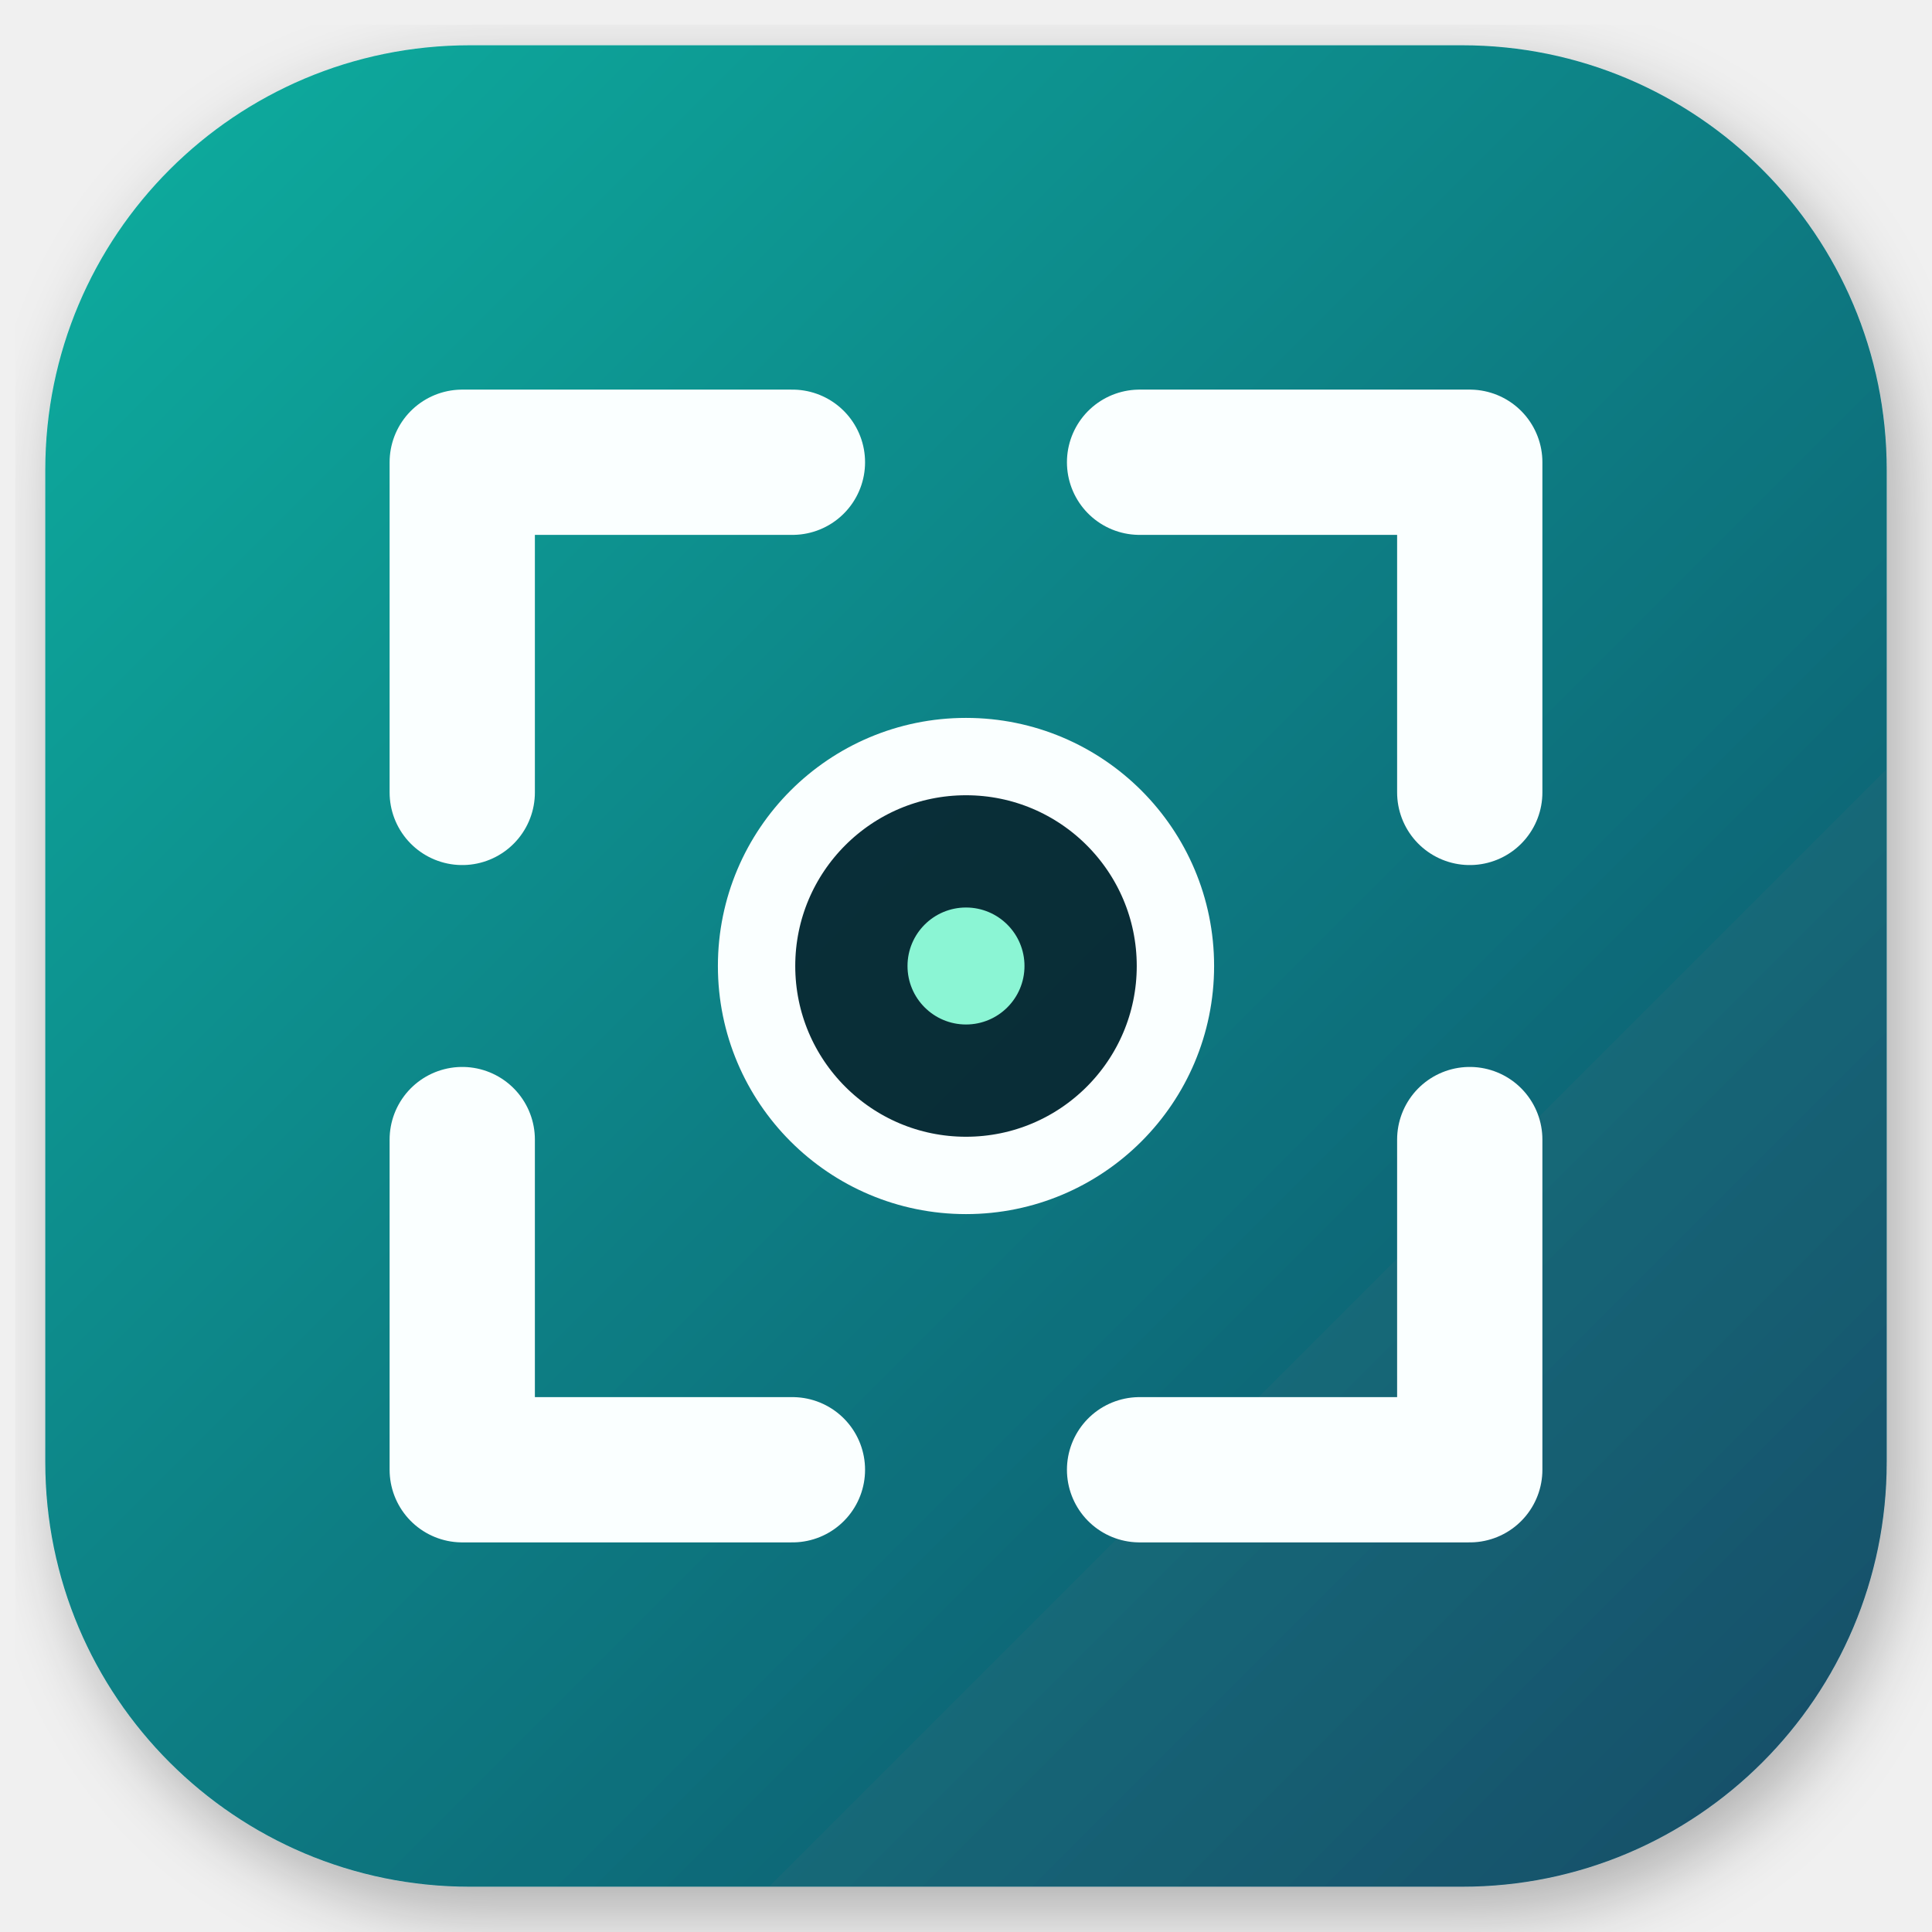
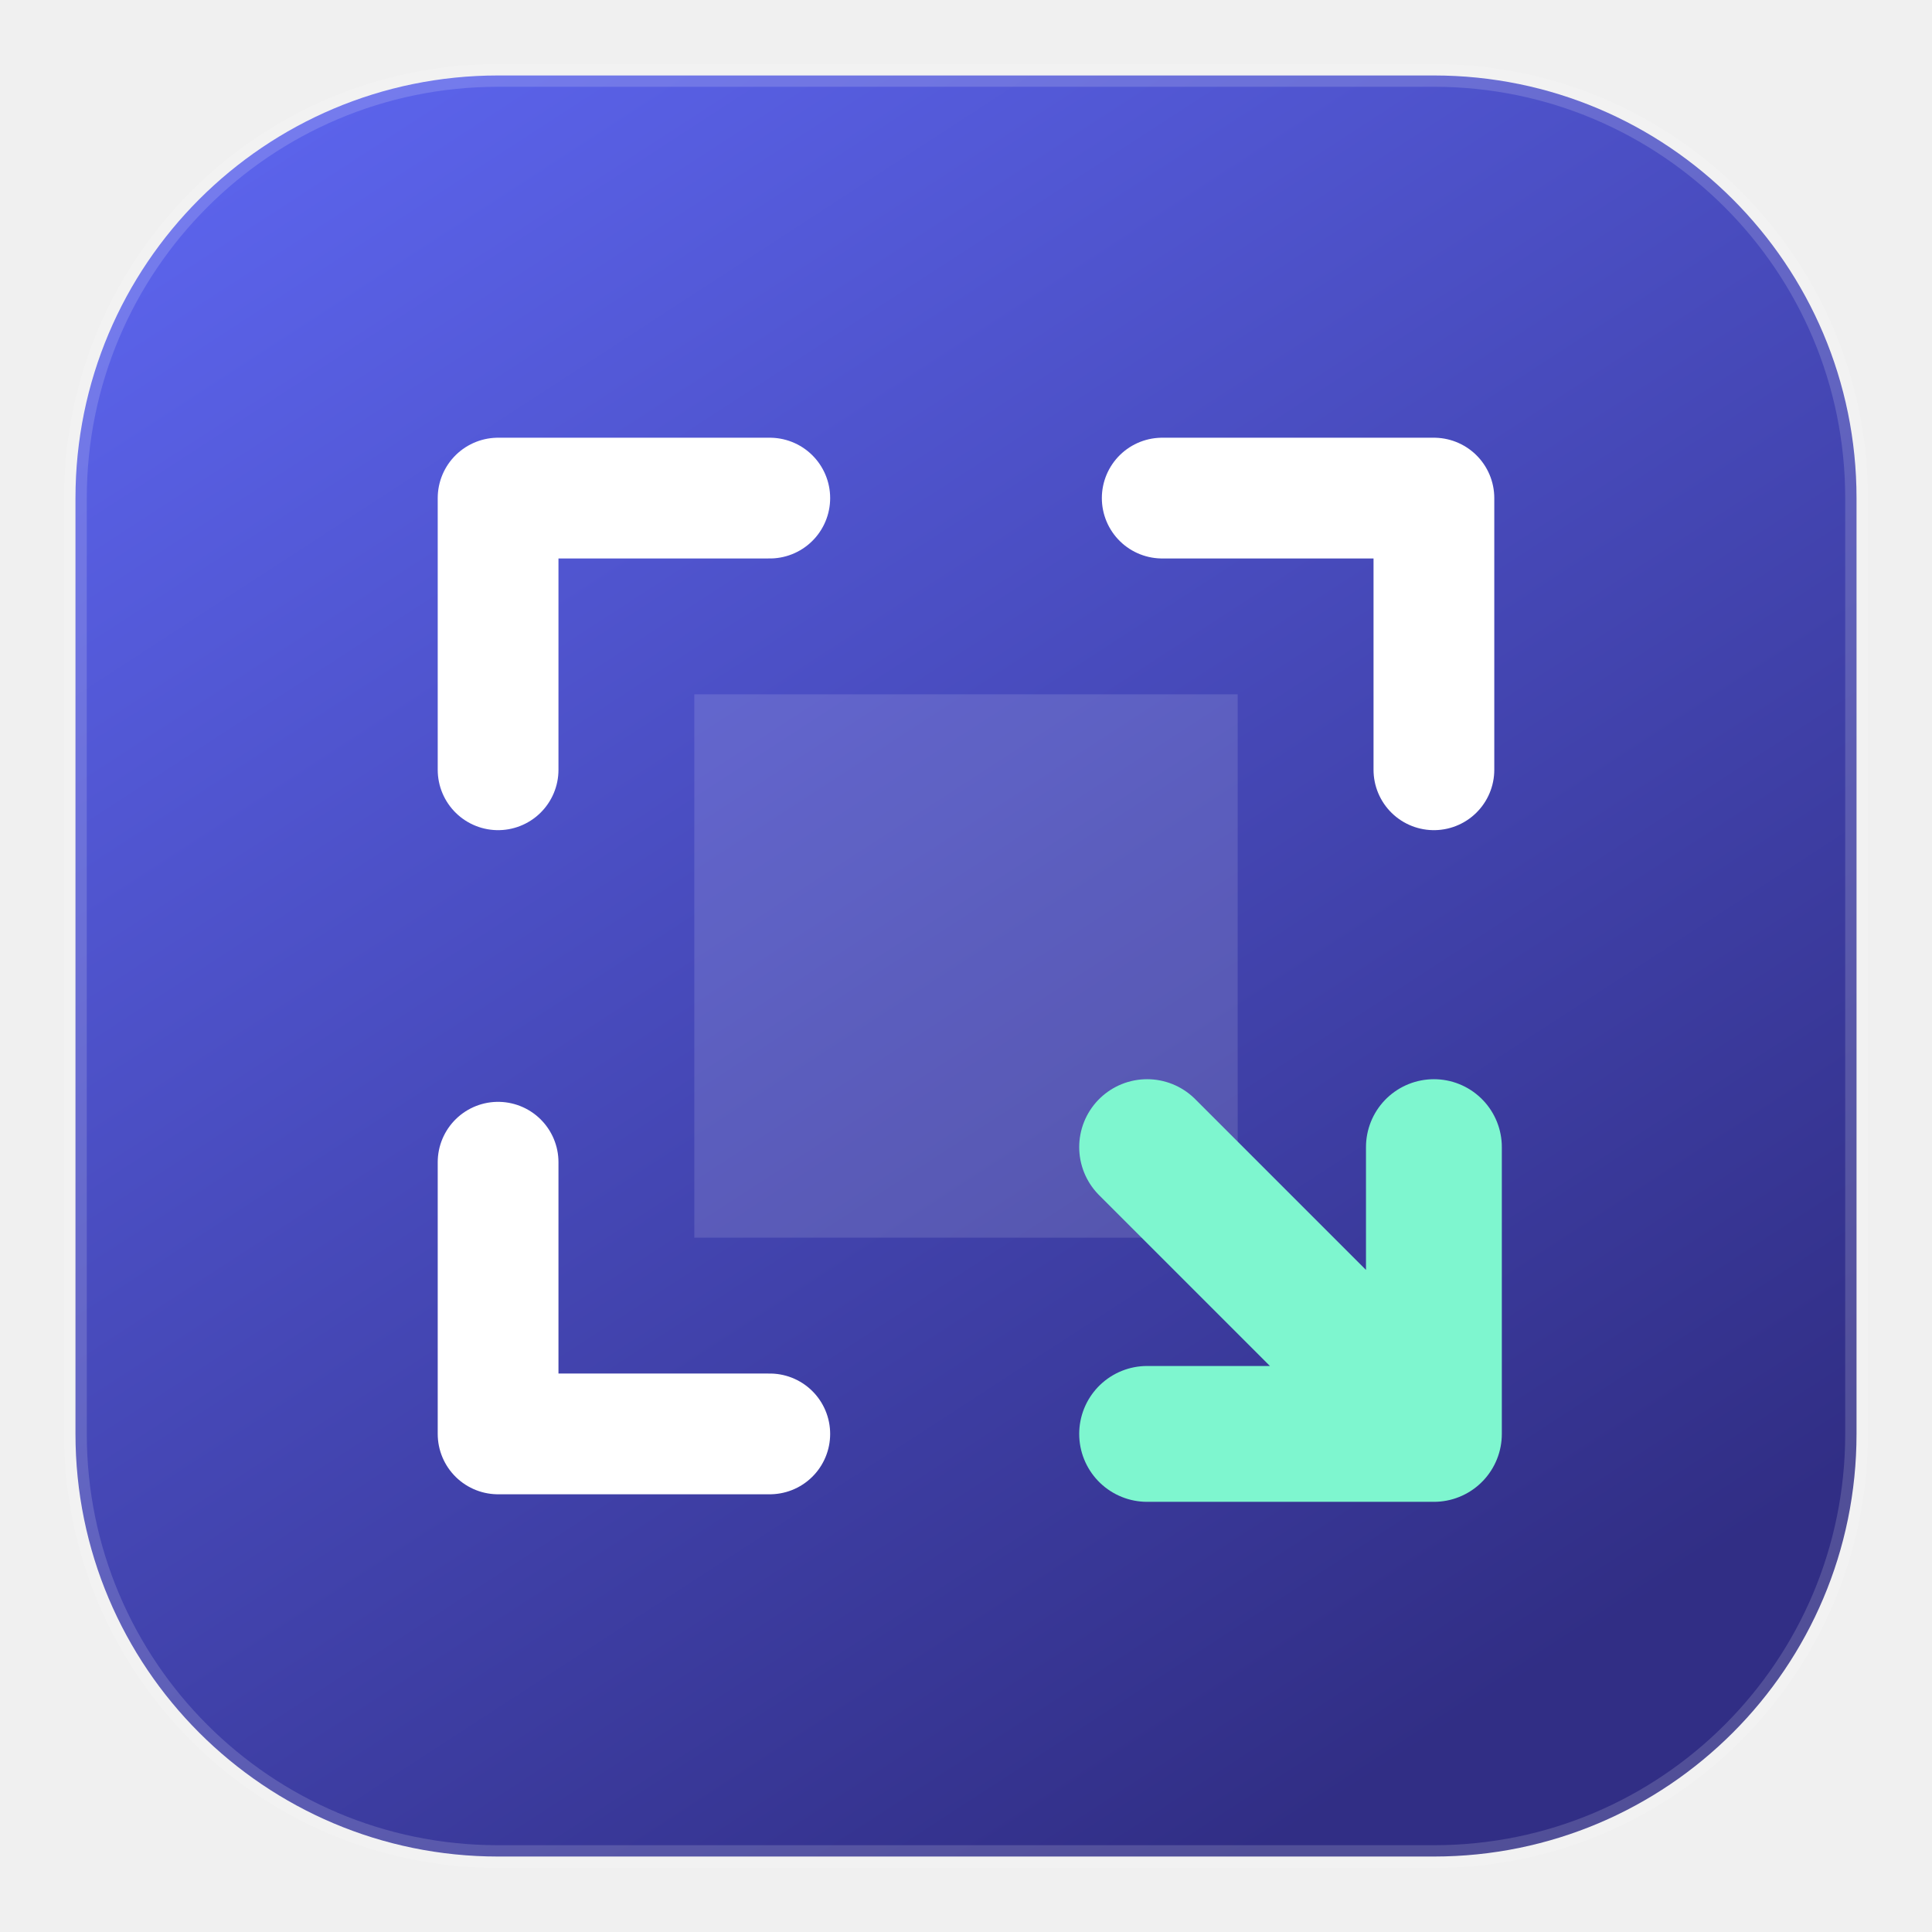
- <svg xmlns="http://www.w3.org/2000/svg" viewBox="0 0 1024 1024">
+ <svg xmlns="http://www.w3.org/2000/svg" viewBox="0 0 128 128">
  <defs>
-     <linearGradient id="tile" x1="0" y1="0" x2="1" y2="1">
-       <stop offset="0" stop-color="#0eae9f" />
-       <stop offset="1" stop-color="#134b67" />
+     <linearGradient id="tile" x1="0" y1="0" x2=".65" y2="1">
+       <stop stop-color="#5f68f4" />
+       <stop offset="1" stop-color="#312e85" />
    </linearGradient>
-     <filter id="shadow" x="-20%" y="-20%" width="140%" height="150%">
-       <feDropShadow dx="8" dy="13" stdDeviation="18" flood-color="#000" flood-opacity=".28" />
-     </filter>
  </defs>
-   <rect x="24" y="24" width="976" height="976" rx="225" fill="url(#tile)" filter="url(#shadow)" />
-   <g fill="none" stroke="#faffff" stroke-width="77" stroke-linecap="round" stroke-linejoin="round">
-     <path d="M245 420V245h175 M604 245h175v175 M245 604v175h175 M604 779h175V604" />
+   <rect x="5" y="5" width="118" height="118" rx="28" fill="url(#tile)" stroke="#fff" stroke-opacity=".16" stroke-width="1.5" />
+   <rect x="46" y="46" width="36" height="36" fill="#fff" fill-opacity=".125" />
+   <g fill="none" stroke="#fff" stroke-width="8" stroke-linecap="round" stroke-linejoin="round">
+     <path d="M33 51V33h18M77 33h18v18M33 77v18h18" />
  </g>
-   <circle cx="512" cy="512" r="111" fill="#092831" fill-opacity=".92" stroke="#faffff" stroke-width="41" />
-   <circle cx="512" cy="512" r="31" fill="#8bf5d4" />
+   <path d="M76 95h19V76M76 76l19 19" fill="none" stroke="#7ef6cf" stroke-width="9" stroke-linecap="round" stroke-linejoin="round" />
</svg>
